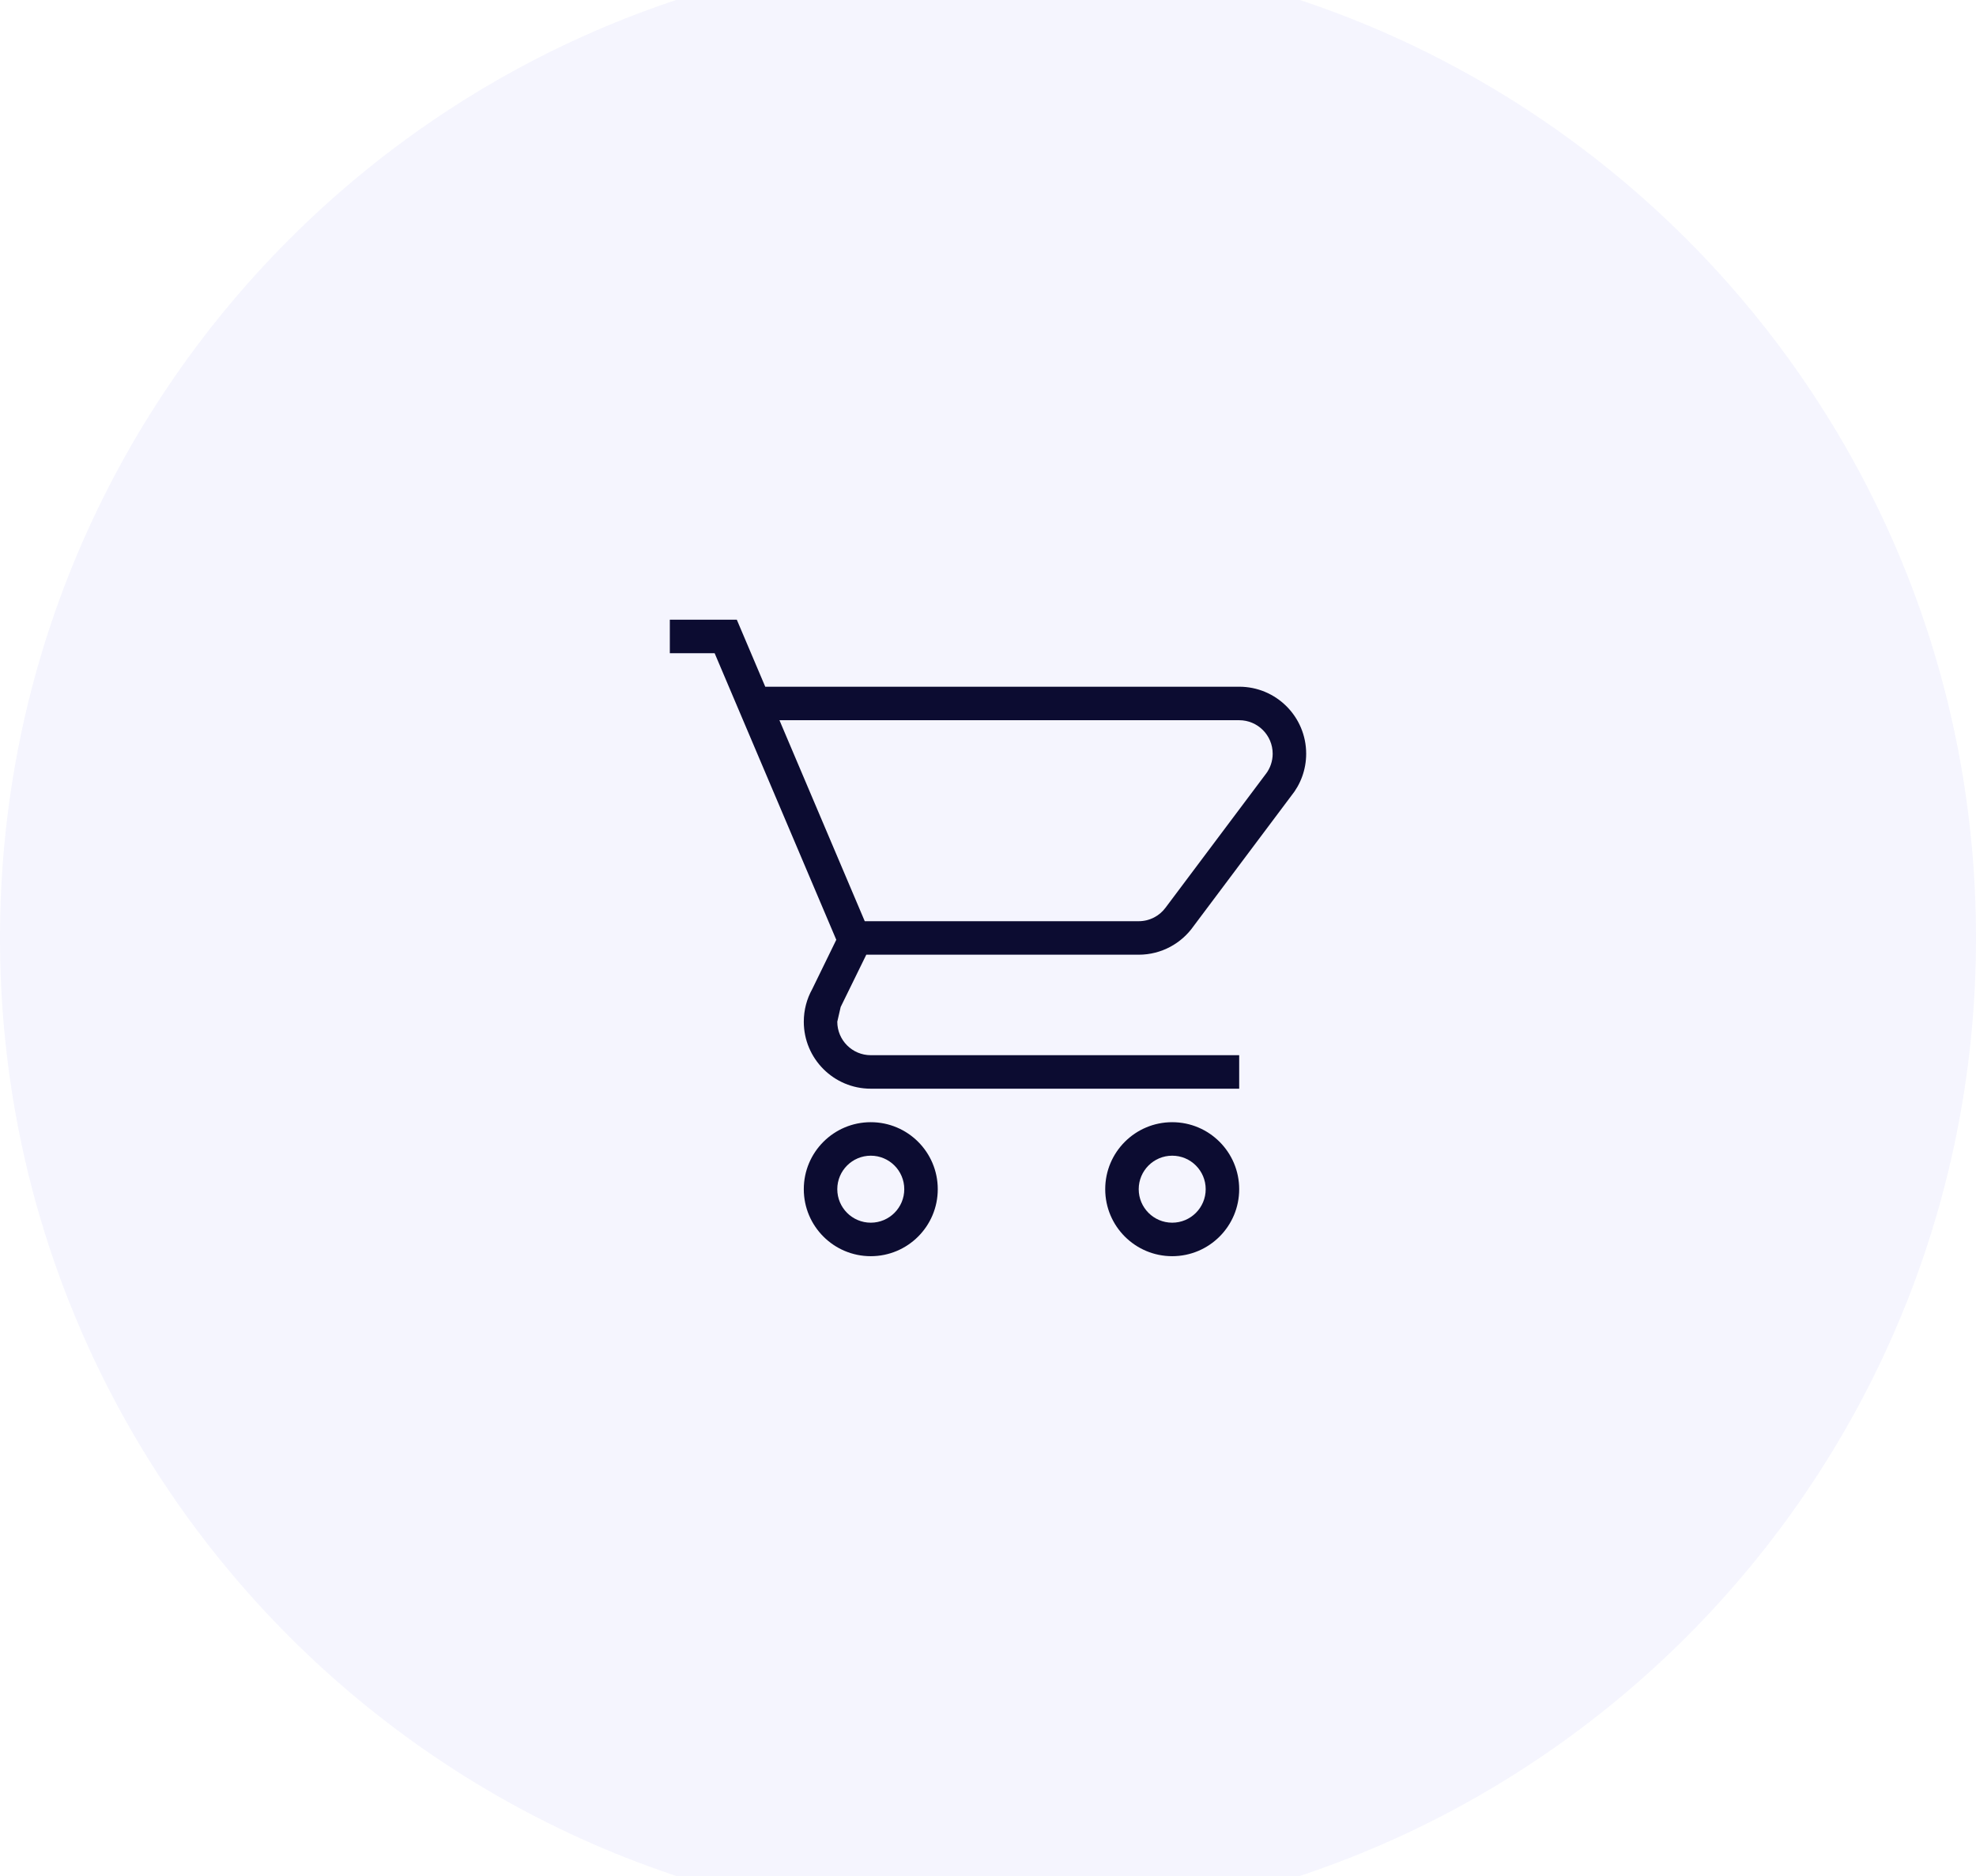
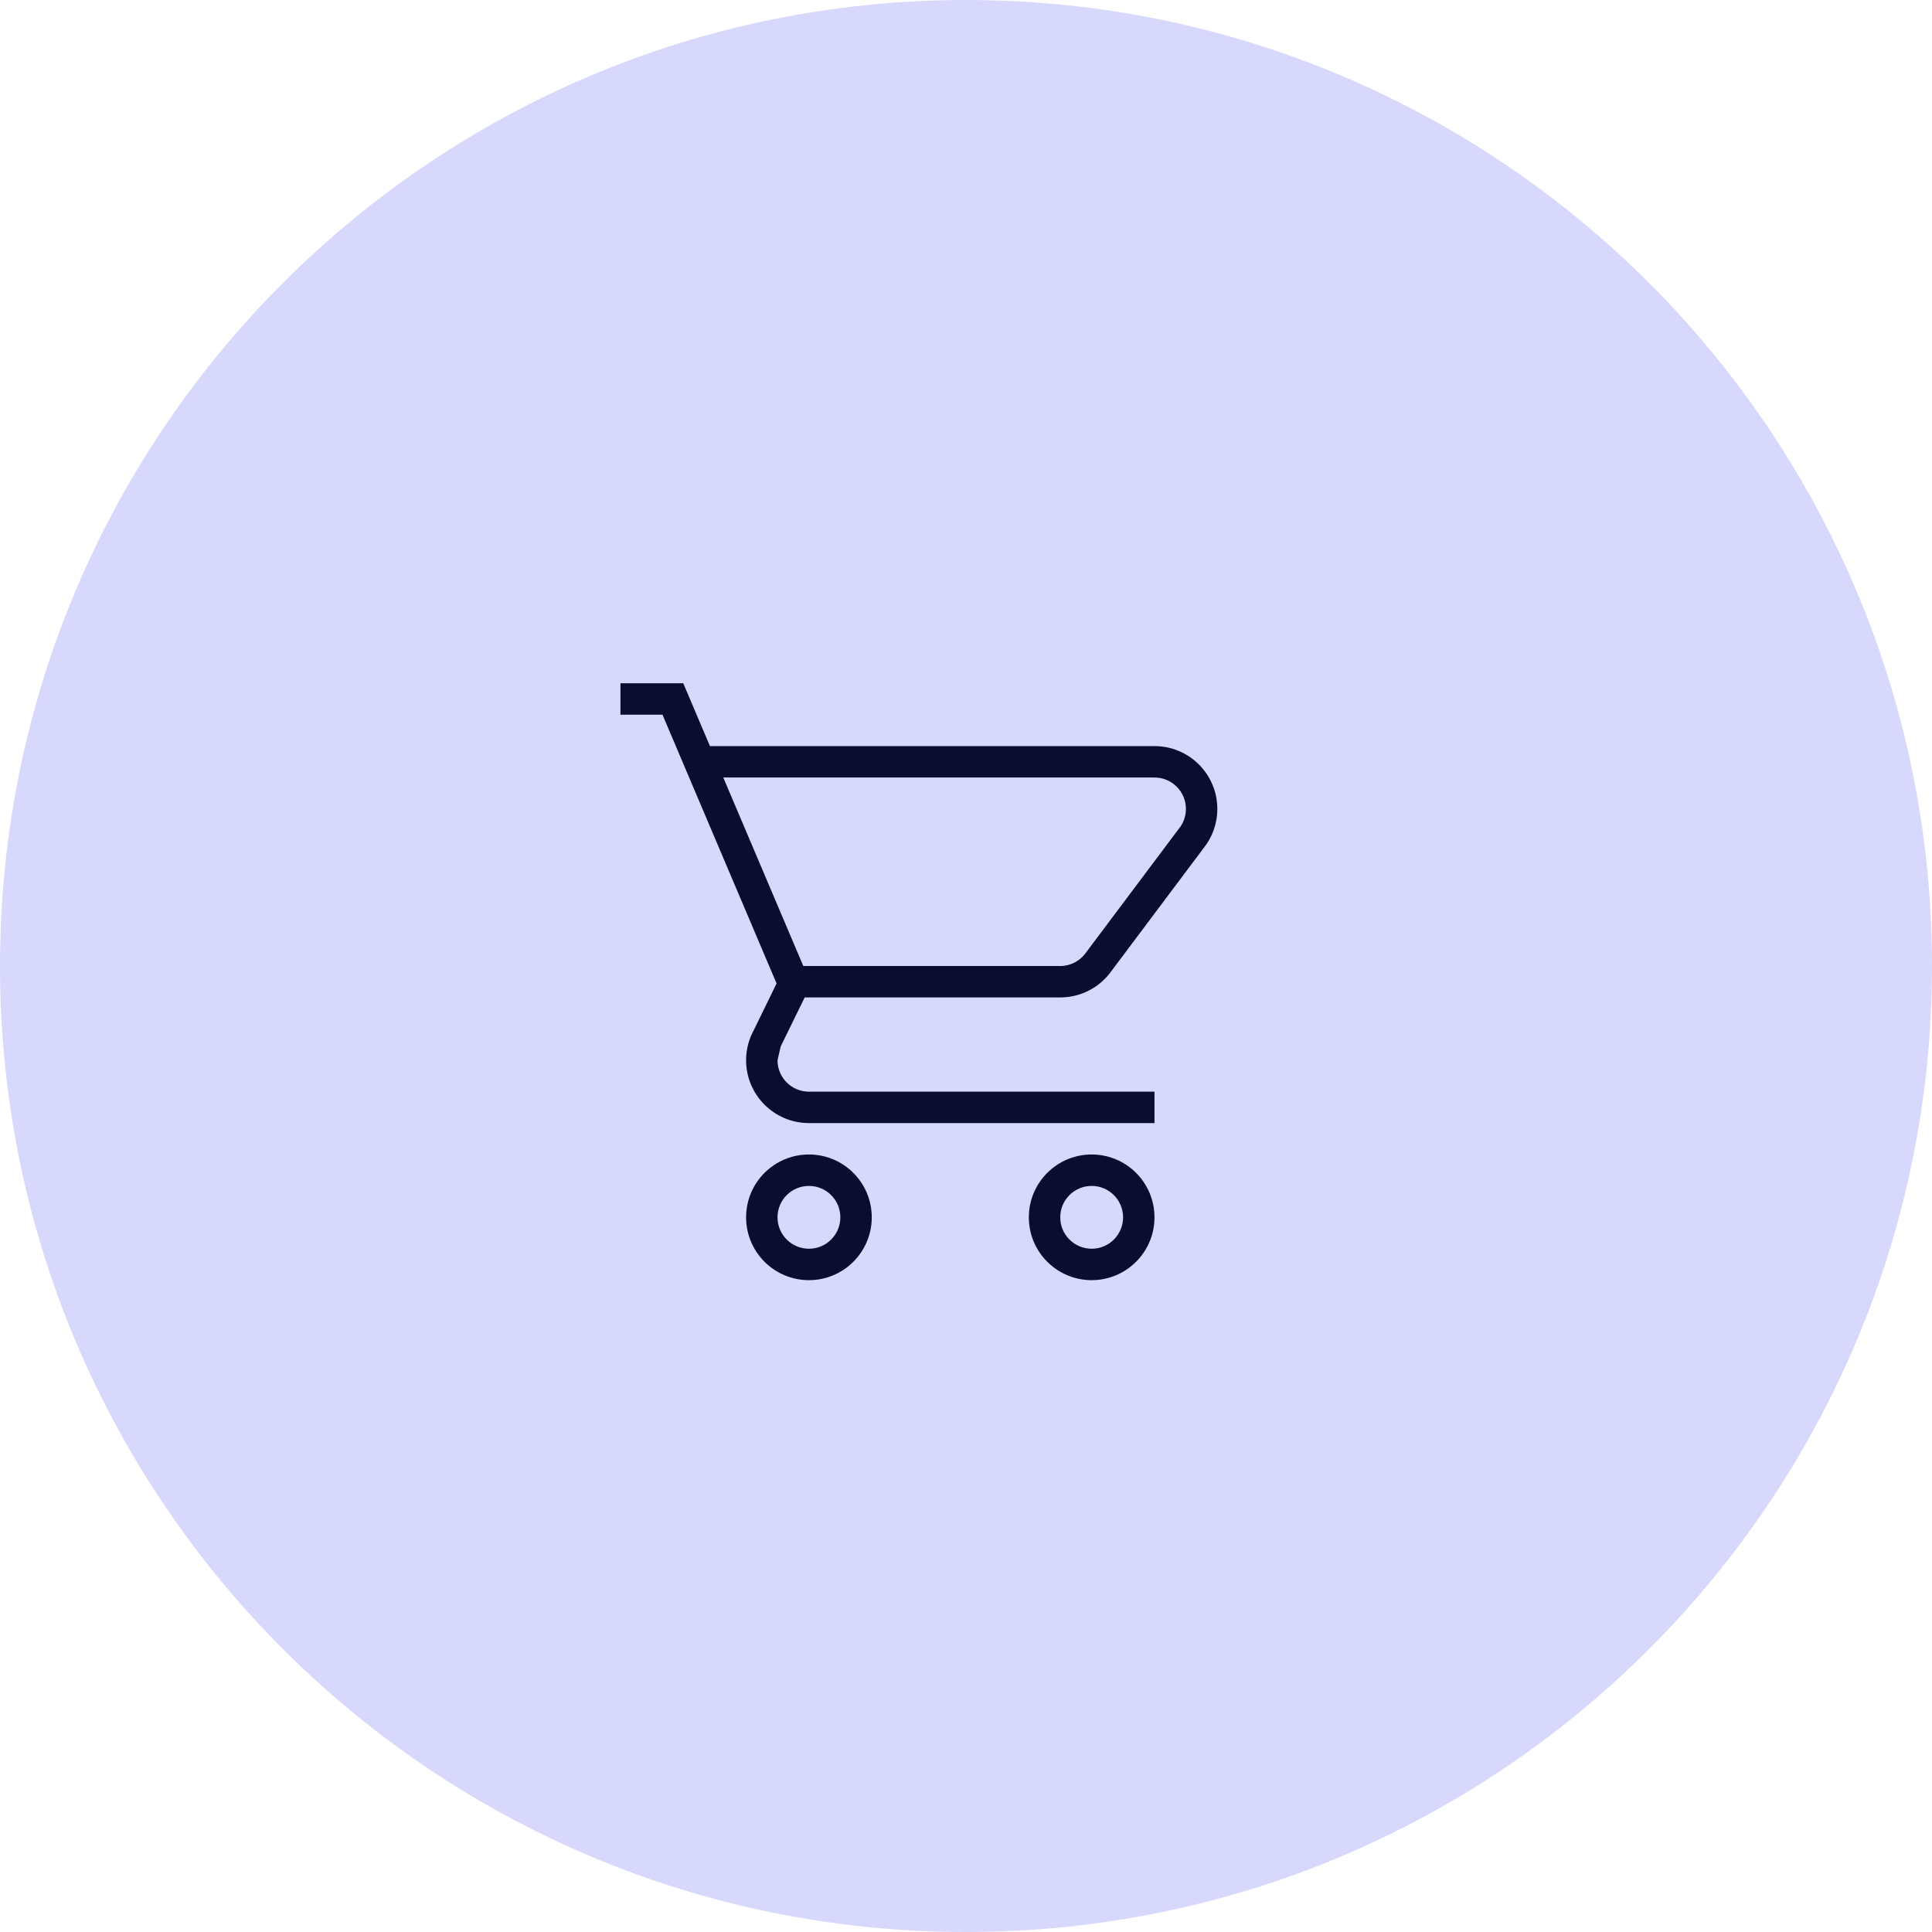
- <svg xmlns="http://www.w3.org/2000/svg" width="59" height="56" viewBox="0 0 59 56" fill="none">
-   <rect y="-1.5" width="59" height="59" rx="29.5" fill="#F5F5FE" />
-   <path d="M35 33.5C36.105 33.5 37 34.395 37 35.5C37 36.605 36.105 37.5 35 37.5C33.895 37.5 33 36.605 33 35.5C33 34.395 33.895 33.5 35 33.5ZM35 34.5C34.448 34.5 34 34.948 34 35.5C34 36.052 34.448 36.5 35 36.5C35.552 36.5 36 36.052 36 35.5C36 34.948 35.552 34.5 35 34.5ZM26 33.5C27.105 33.5 28 34.395 28 35.5C28 36.605 27.105 37.5 26 37.5C24.895 37.5 24 36.605 24 35.5C24 34.395 24.895 33.5 26 33.5ZM26 34.5C25.448 34.5 25 34.948 25 35.5C25 36.052 25.448 36.5 26 36.5C26.552 36.5 27 36.052 27 35.5C27 34.948 26.552 34.5 26 34.5ZM37 21.5H23.273L25.82 27.5H34C34.328 27.5 34.619 27.342 34.8 27.098L37.8 23.098L37.801 23.098C37.926 22.931 38 22.724 38 22.5C38 21.948 37.552 21.5 37 21.5ZM34 28.5H25.866L25.101 30.061L25 30.5C25 31.052 25.448 31.5 26 31.5H37V32.5H26C24.895 32.5 24 31.605 24 30.5C24 30.148 24.091 29.817 24.25 29.53L24.97 28.055L21.338 19.5H20V18.5L22 18.5L22.849 20.5H37C38.105 20.5 39 21.395 39 22.5C39 22.977 38.833 23.416 38.553 23.76L35.639 27.646C35.278 28.162 34.678 28.5 34 28.5Z" fill="#0C0C31" />
+ <svg xmlns="http://www.w3.org/2000/svg" width="82" height="82" viewBox="0 0 82 82" fill="none">
+   <rect width="82" height="82" rx="41" fill="#D8D8FD" />
+   <path d="M46.334 49C47.806 49 49 50.194 49 51.667C49 53.14 47.806 54.334 46.334 54.334C44.861 54.334 43.667 53.14 43.667 51.667C43.667 50.194 44.861 49 46.334 49ZM46.334 50.334C45.597 50.334 45 50.93 45 51.667C45 52.403 45.597 53 46.334 53C47.07 53 47.667 52.403 47.667 51.667C47.667 50.93 47.07 50.334 46.334 50.334ZM34.334 49C35.806 49 37 50.194 37 51.667C37 53.14 35.806 54.334 34.334 54.334C32.861 54.334 31.667 53.14 31.667 51.667C31.667 50.194 32.861 49 34.334 49ZM34.334 50.334C33.597 50.334 33 50.93 33 51.667C33 52.403 33.597 53 34.334 53C35.07 53 35.667 52.403 35.667 51.667C35.667 50.93 35.07 50.334 34.334 50.334ZM49 33H30.698L34.094 41H45C45.437 41 45.825 40.79 46.067 40.464L50.067 35.13L50.069 35.131C50.235 34.909 50.334 34.633 50.334 34.334C50.334 33.597 49.737 33 49 33ZM45 42.334H34.154L33.135 44.414L33 45C33 45.736 33.597 46.334 34.334 46.334H49V47.667H34.334C32.861 47.667 31.667 46.473 31.667 45C31.667 44.531 31.788 44.09 32.001 43.707L32.96 41.741L28.118 30.334H26.334V29L29 29L30.132 31.667H49C50.473 31.667 51.667 32.861 51.667 34.334C51.667 34.97 51.444 35.555 51.072 36.013L47.186 41.195C46.704 41.883 45.904 42.334 45 42.334Z" fill="#0C0C31" />
</svg>
